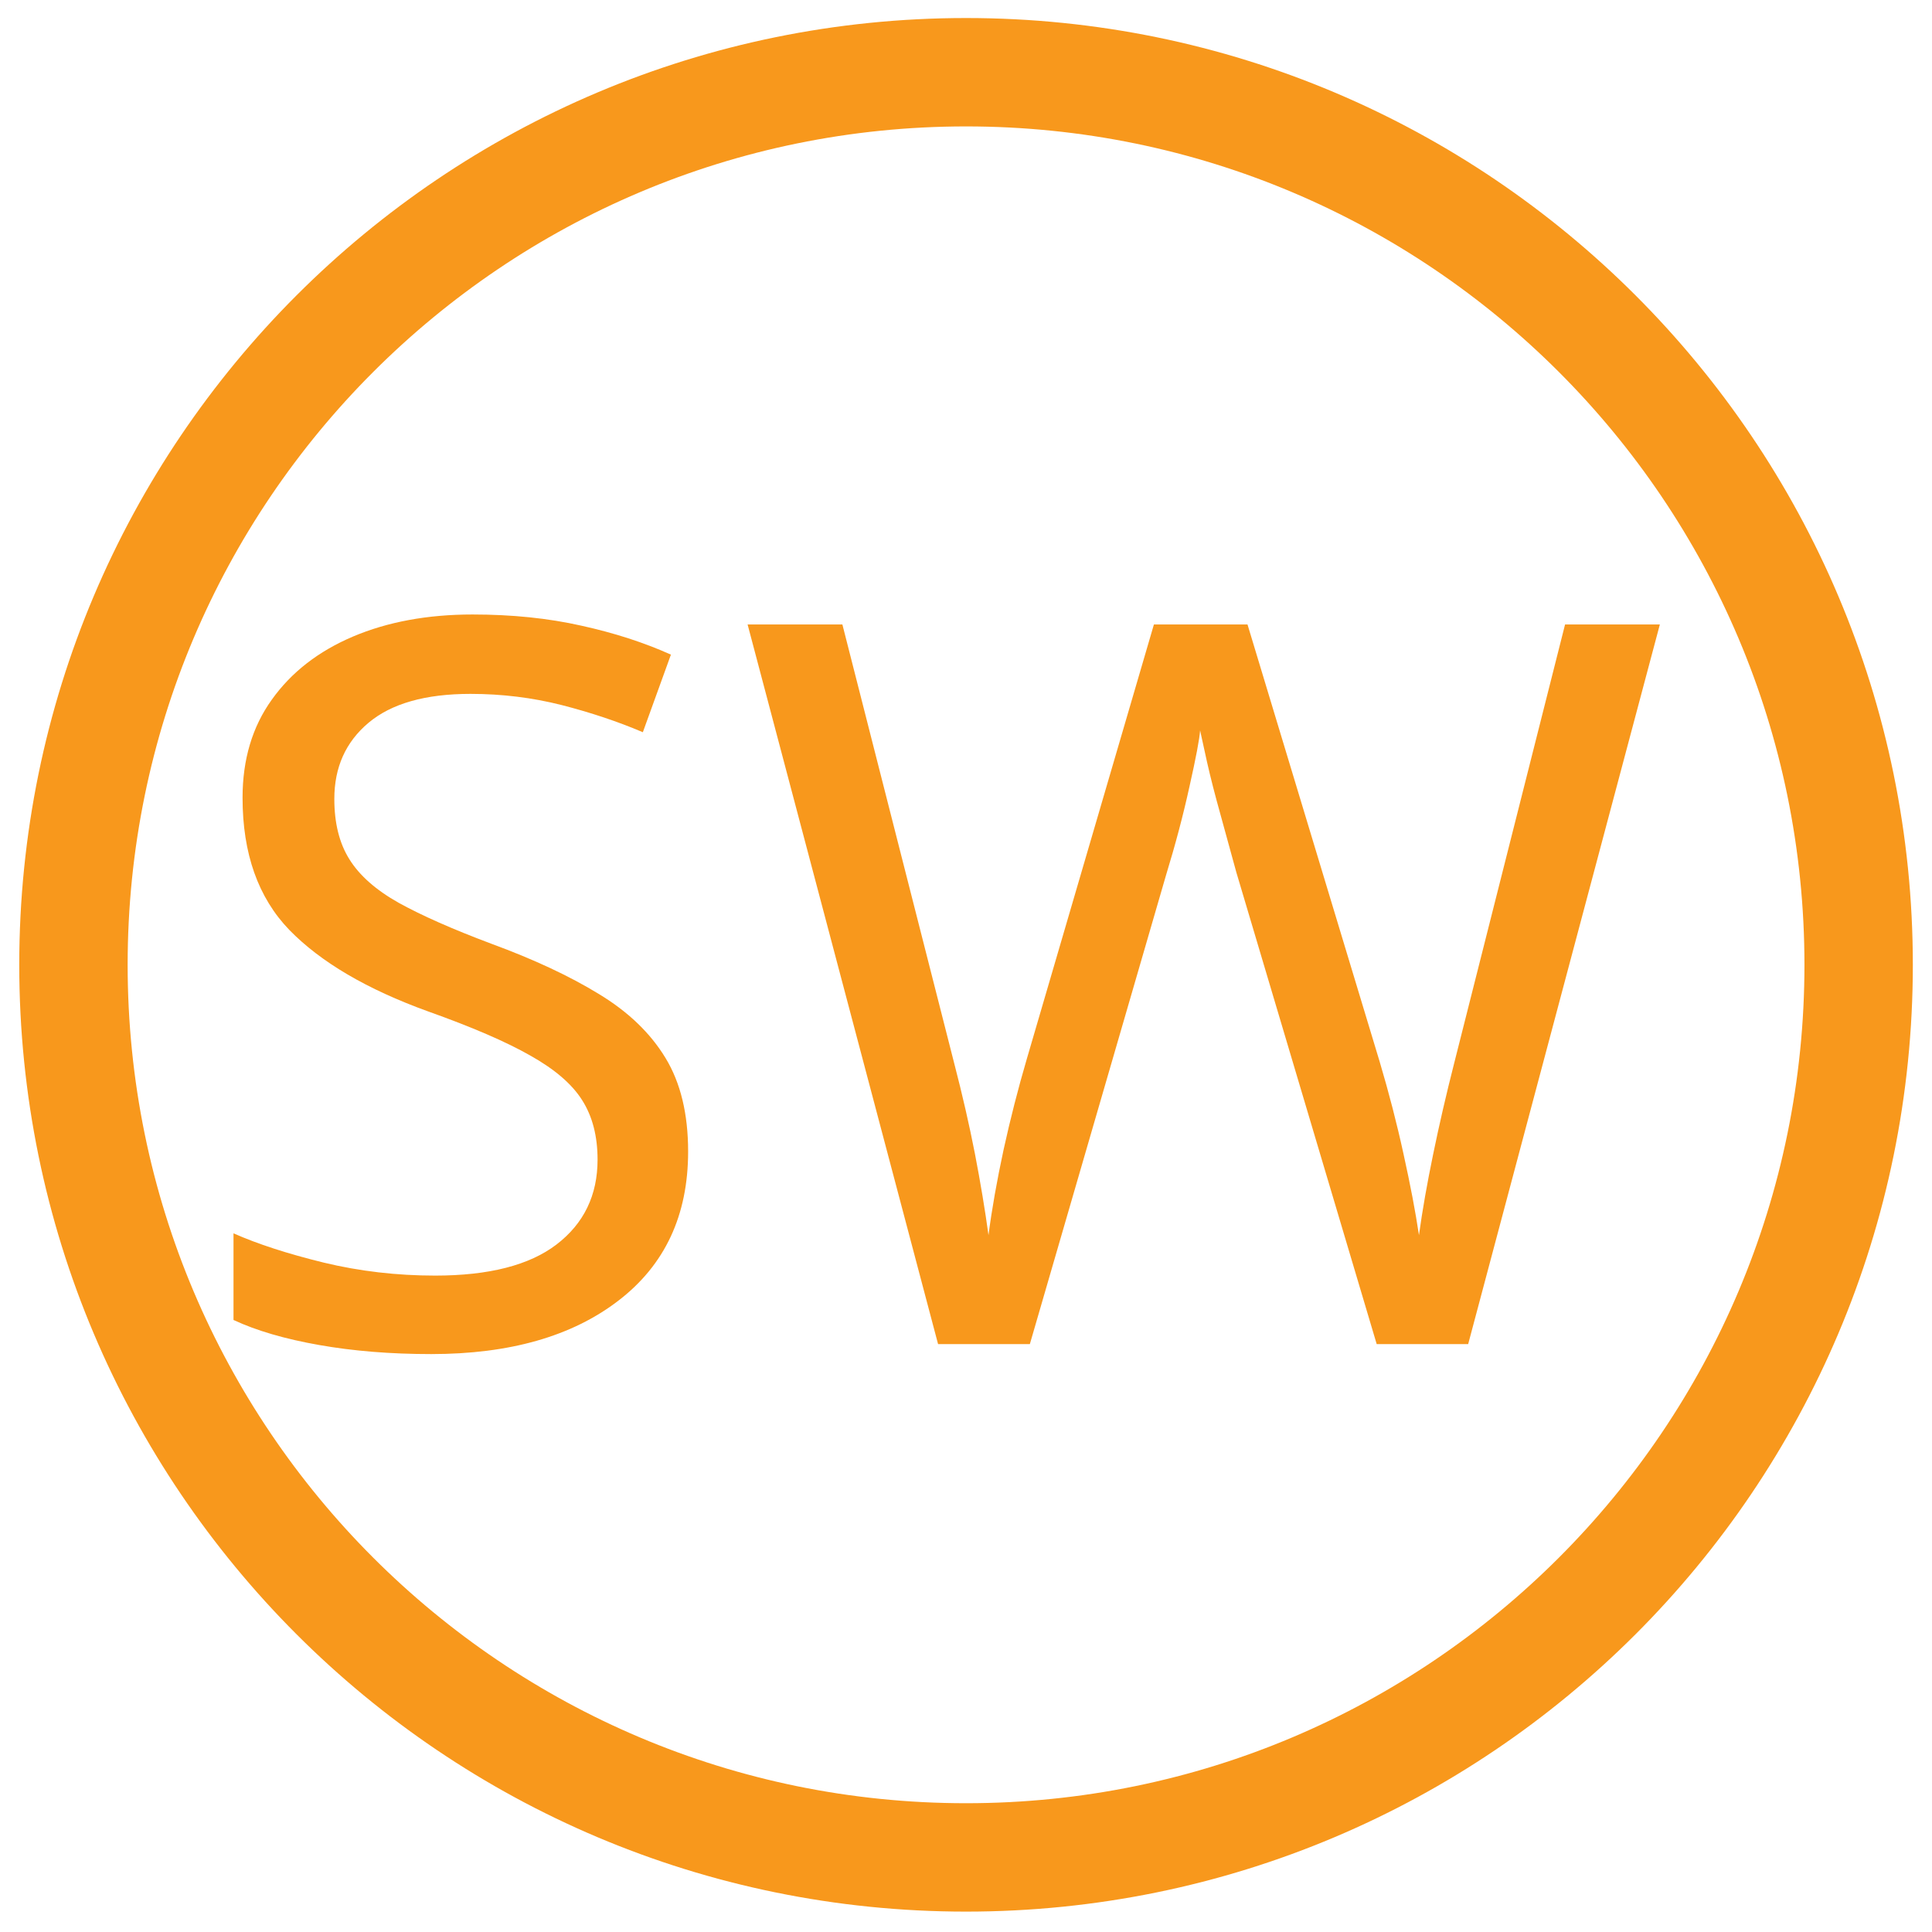
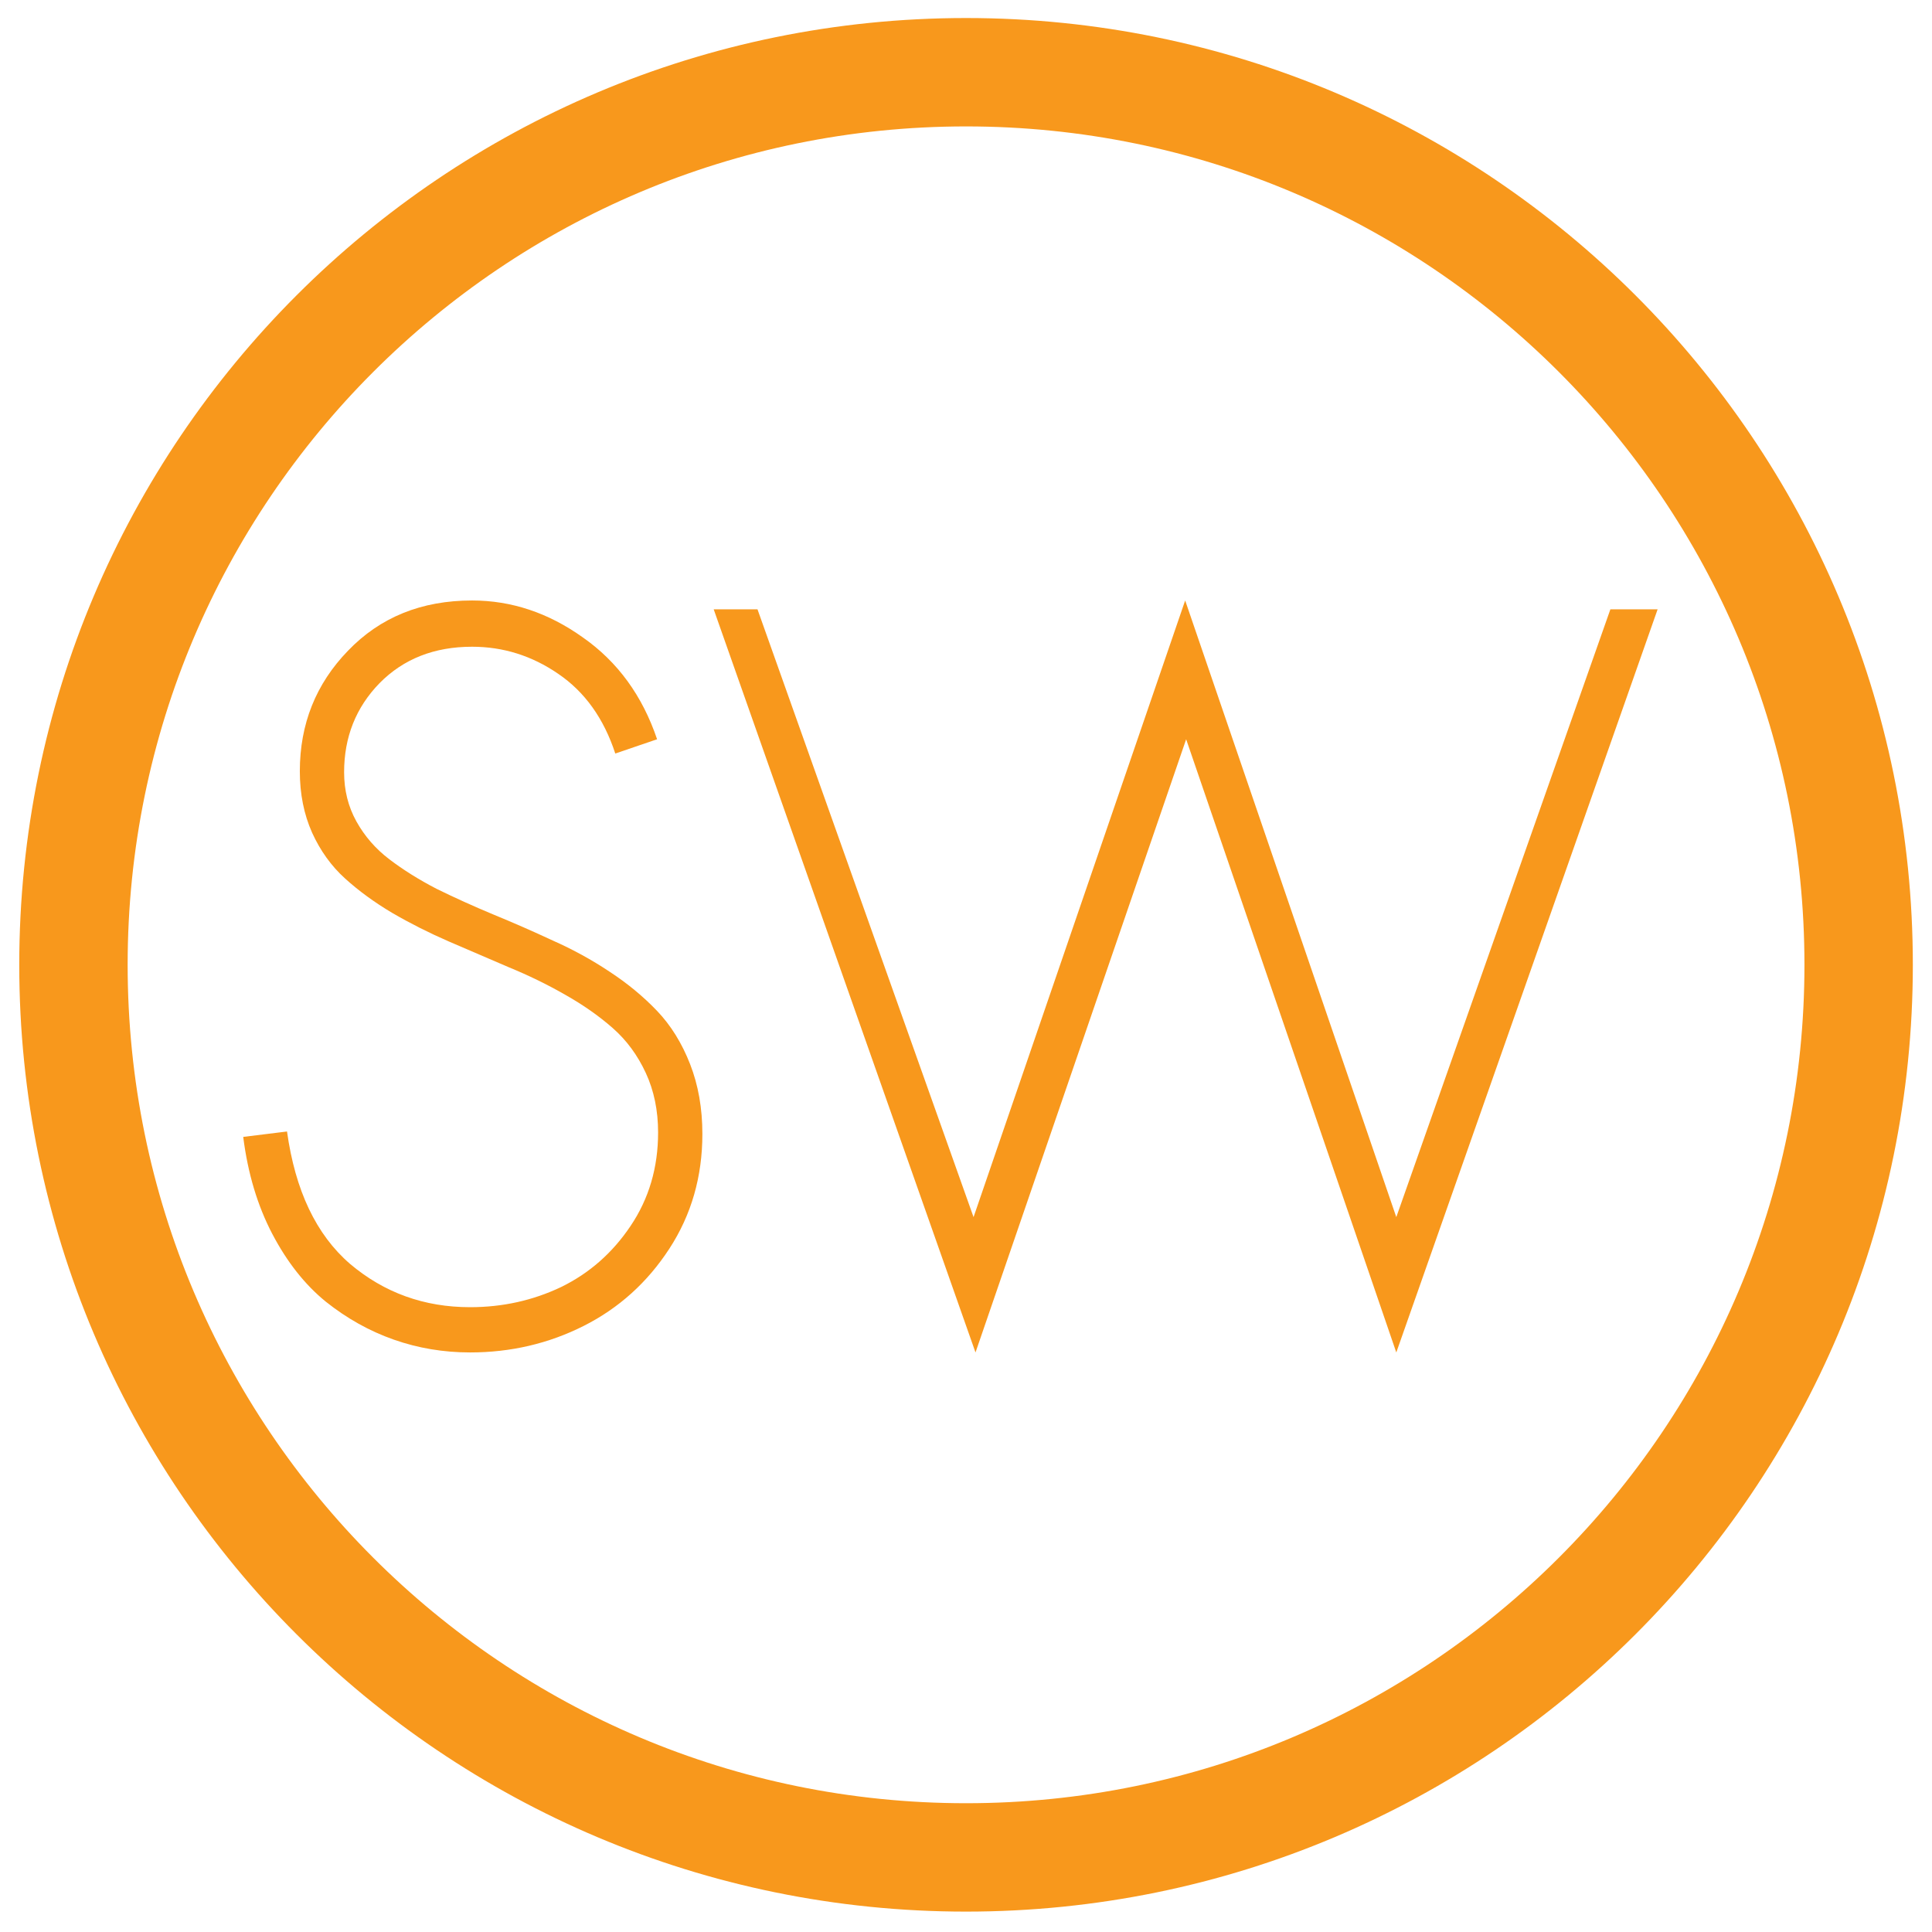
<svg xmlns="http://www.w3.org/2000/svg" version="1.1" width="100" height="100" id="svg2">
  <defs id="defs4" />
  <g transform="translate(0,-952.3622)" id="layer1">
    <path d="m 541,593.362 a 182,182 0 1 1 -364,0 182,182 0 1 1 364,0 z" transform="matrix(0.2538501,0,0,0.2538501,-41.12979,851.676)" id="path2985" style="fill:none;stroke:#f8981c;stroke-width:22.1;stroke-linecap:butt;stroke-linejoin:miter;stroke-miterlimit:4;stroke-opacity:1;stroke-dasharray:none" />
-     <text x="9.43" y="1021.932" id="text3757" xml:space="preserve" style="font-size:52.169px;font-style:normal;font-variant:normal;font-weight:normal;font-stretch:normal;text-align:start;line-height:125%;letter-spacing:0px;word-spacing:0px;writing-mode:lr-tb;text-anchor:start;fill:#f8981c;fill-opacity:1;stroke:none;font-family:Sawasdee;-inkscape-font-specification:Sawasdee">
-       <tspan x="9.43" y="1021.932" dx="0 -3.083" id="tspan3759">SW</tspan>
-     </text>
+     <g id="text3757" style="font-size:52.169px;font-style:normal;font-variant:normal;font-weight:normal;font-stretch:normal;text-align:start;line-height:125%;letter-spacing:0px;word-spacing:0px;writing-mode:lr-tb;text-anchor:start;fill:#f8981c;fill-opacity:1;stroke:none;font-family:Sawasdee;-inkscape-font-specification:Sawasdee">
+       <path d="m 34.012,990.626 -2.165,0.739 c -0.594,-1.817 -1.579,-3.193 -2.955,-4.127 -1.359,-0.934 -2.845,-1.401 -4.458,-1.401 -1.953,3e-5 -3.549,0.628 -4.789,1.885 -1.223,1.257 -1.834,2.794 -1.834,4.611 -8e-6,0.934 0.212,1.783 0.637,2.547 0.425,0.764 0.993,1.418 1.707,1.961 0.713,0.543 1.528,1.053 2.445,1.528 0.934,0.459 1.91,0.9 2.929,1.325 1.036,0.425 2.063,0.875 3.082,1.35 1.036,0.459 2.012,0.994 2.929,1.605 0.934,0.611 1.758,1.291 2.471,2.038 0.713,0.747 1.282,1.664 1.707,2.751 0.425,1.087 0.637,2.293 0.637,3.617 -2.7e-5,2.208 -0.569,4.186 -1.707,5.935 -1.138,1.749 -2.615,3.082 -4.432,3.999 -1.817,0.917 -3.779,1.375 -5.884,1.375 -1.376,0 -2.692,-0.221 -3.948,-0.662 -1.257,-0.442 -2.428,-1.095 -3.515,-1.961 -1.087,-0.883 -2.012,-2.055 -2.777,-3.515 -0.764,-1.46 -1.265,-3.133 -1.503,-5.018 l 2.267,-0.28 c 0.425,3.057 1.511,5.341 3.261,6.852 1.766,1.494 3.838,2.242 6.215,2.242 1.681,0 3.252,-0.348 4.713,-1.044 1.46,-0.713 2.658,-1.766 3.592,-3.159 0.951,-1.409 1.426,-3.023 1.426,-4.84 -2.5e-5,-1.138 -0.212,-2.165 -0.637,-3.082 -0.425,-0.917 -0.993,-1.69 -1.707,-2.318 -0.713,-0.628 -1.537,-1.206 -2.471,-1.732 -0.917,-0.526 -1.894,-1.002 -2.929,-1.427 -1.019,-0.442 -2.046,-0.883 -3.082,-1.325 -1.019,-0.442 -1.995,-0.934 -2.929,-1.477 -0.917,-0.543 -1.732,-1.138 -2.445,-1.783 -0.713,-0.645 -1.282,-1.435 -1.707,-2.369 -0.425,-0.951 -0.637,-2.012 -0.637,-3.184 -6e-6,-2.445 0.832,-4.526 2.496,-6.241 1.664,-1.732 3.804,-2.598 6.419,-2.598 2.038,4e-5 3.948,0.637 5.731,1.91 1.8,1.257 3.082,3.014 3.846,5.273" id="path2994" />
+       <path d="m 36.941,983.901 2.267,0 11.183,31.459 10.953,-31.918 10.928,31.918 11.081,-31.459 2.445,0 L 72.272,1022.365 61.395,990.626 50.492,1022.365 36.941,983.901" id="path2996" />
+     </g>
  </g>
</svg>
